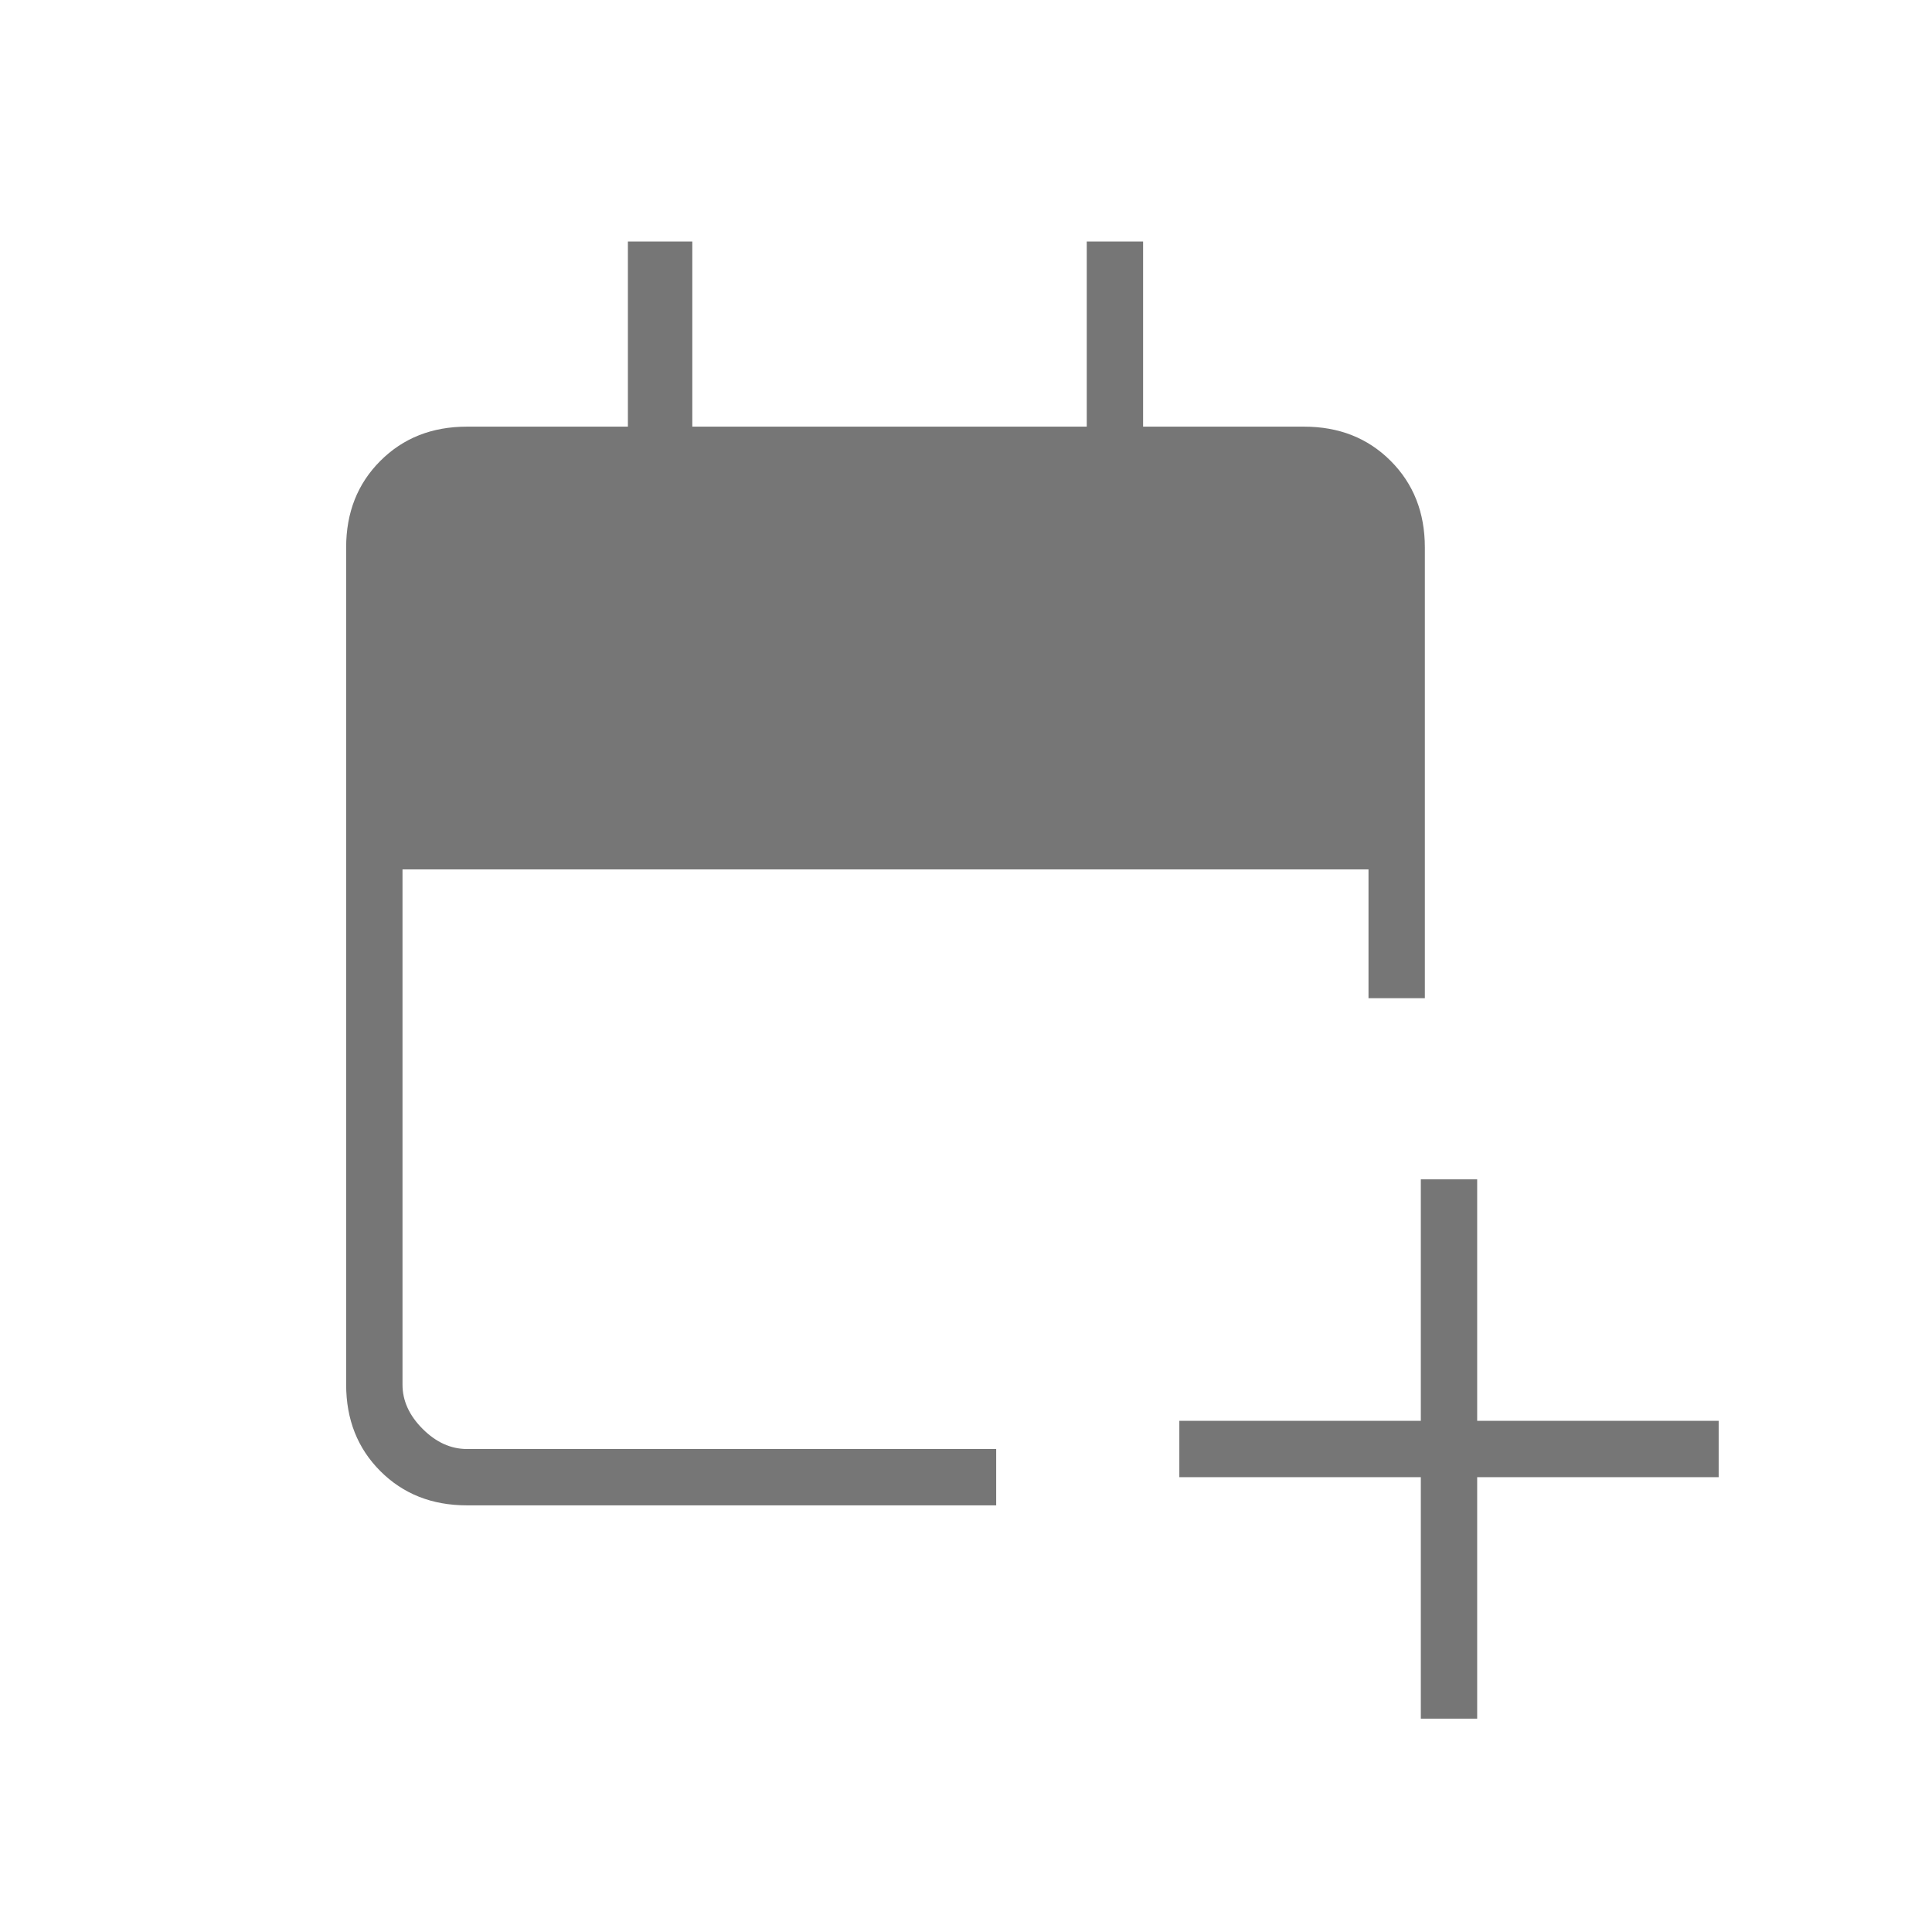
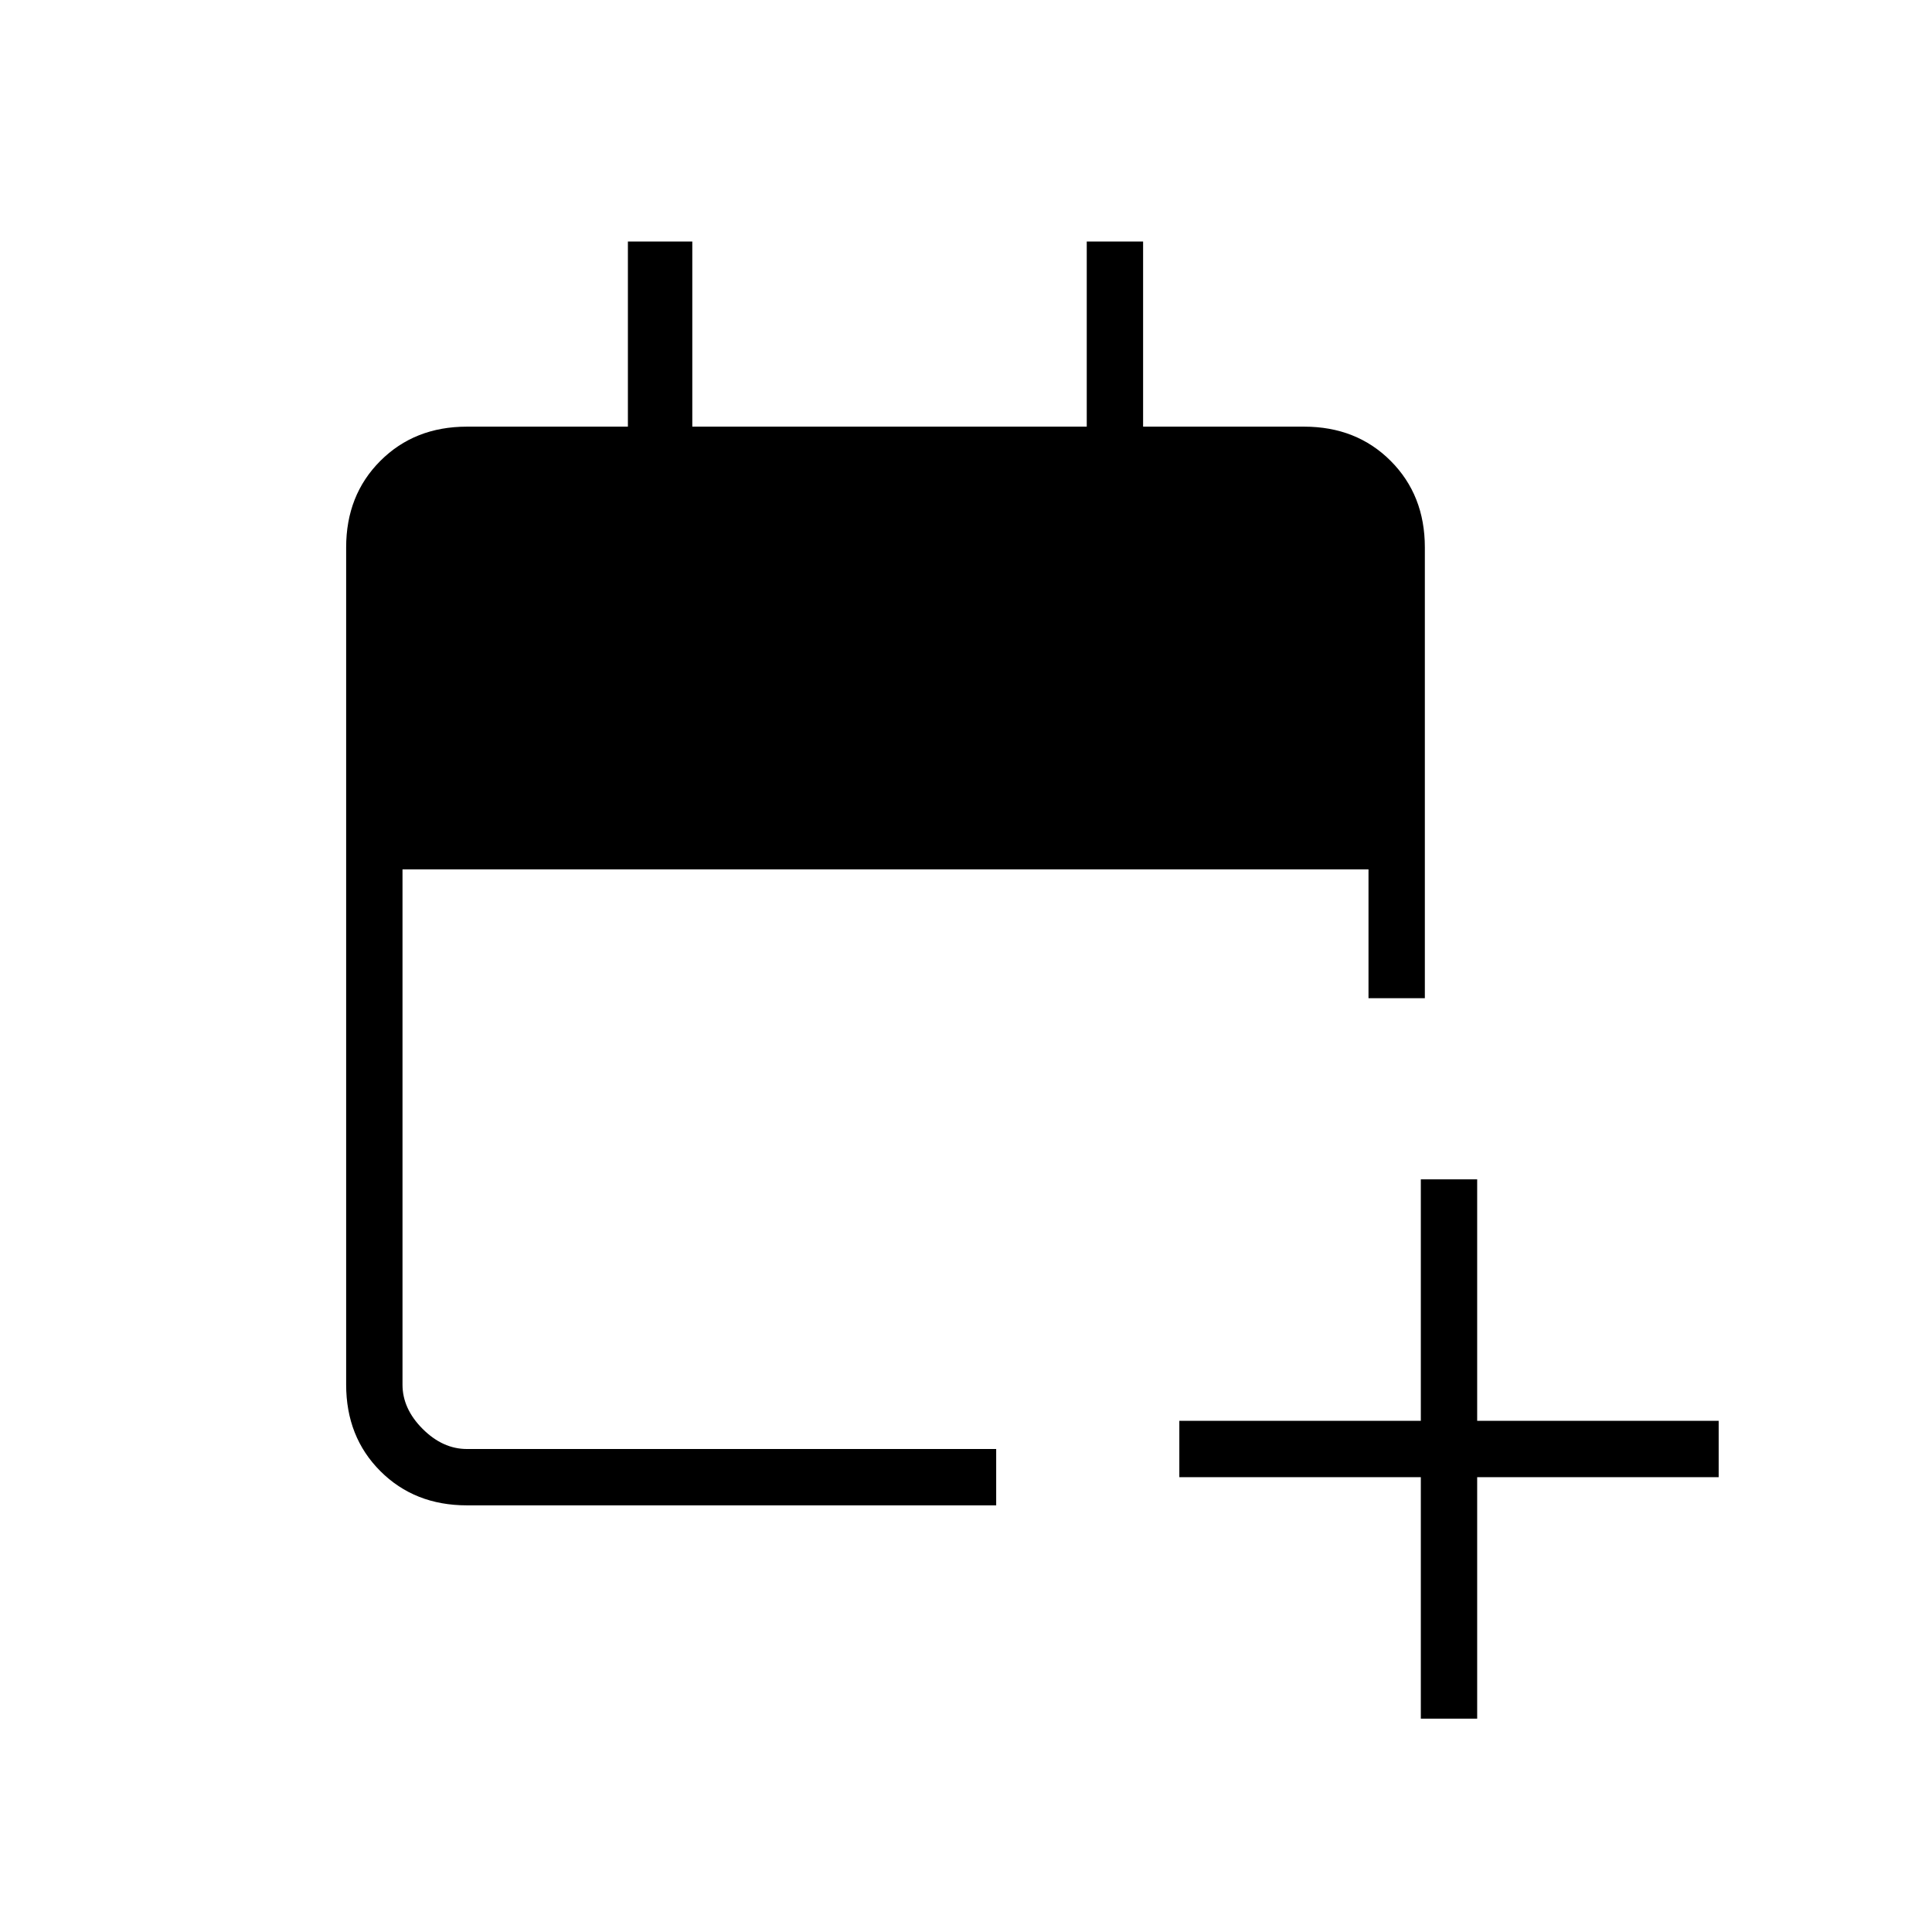
- <svg xmlns="http://www.w3.org/2000/svg" height="20px" viewBox="0 -960 960 960" width="20px" fill="#767676">
+ <svg xmlns="http://www.w3.org/2000/svg" height="20px" viewBox="0 -960 960 960" width="20px" fill="#000000">
  <path d="M706-106v-120H586v-28h120v-120h28v120h120v28H734v120h-28ZM232-212q-26 0-43-17t-17-43v-416q0-26 17-43t43-17h80v-92h32v92h196v-92h28v92h80q26 0 43 17t17 43v224h-28v-64H200v256q0 12 10 22t22 10h263v28H232Z" />
</svg>
